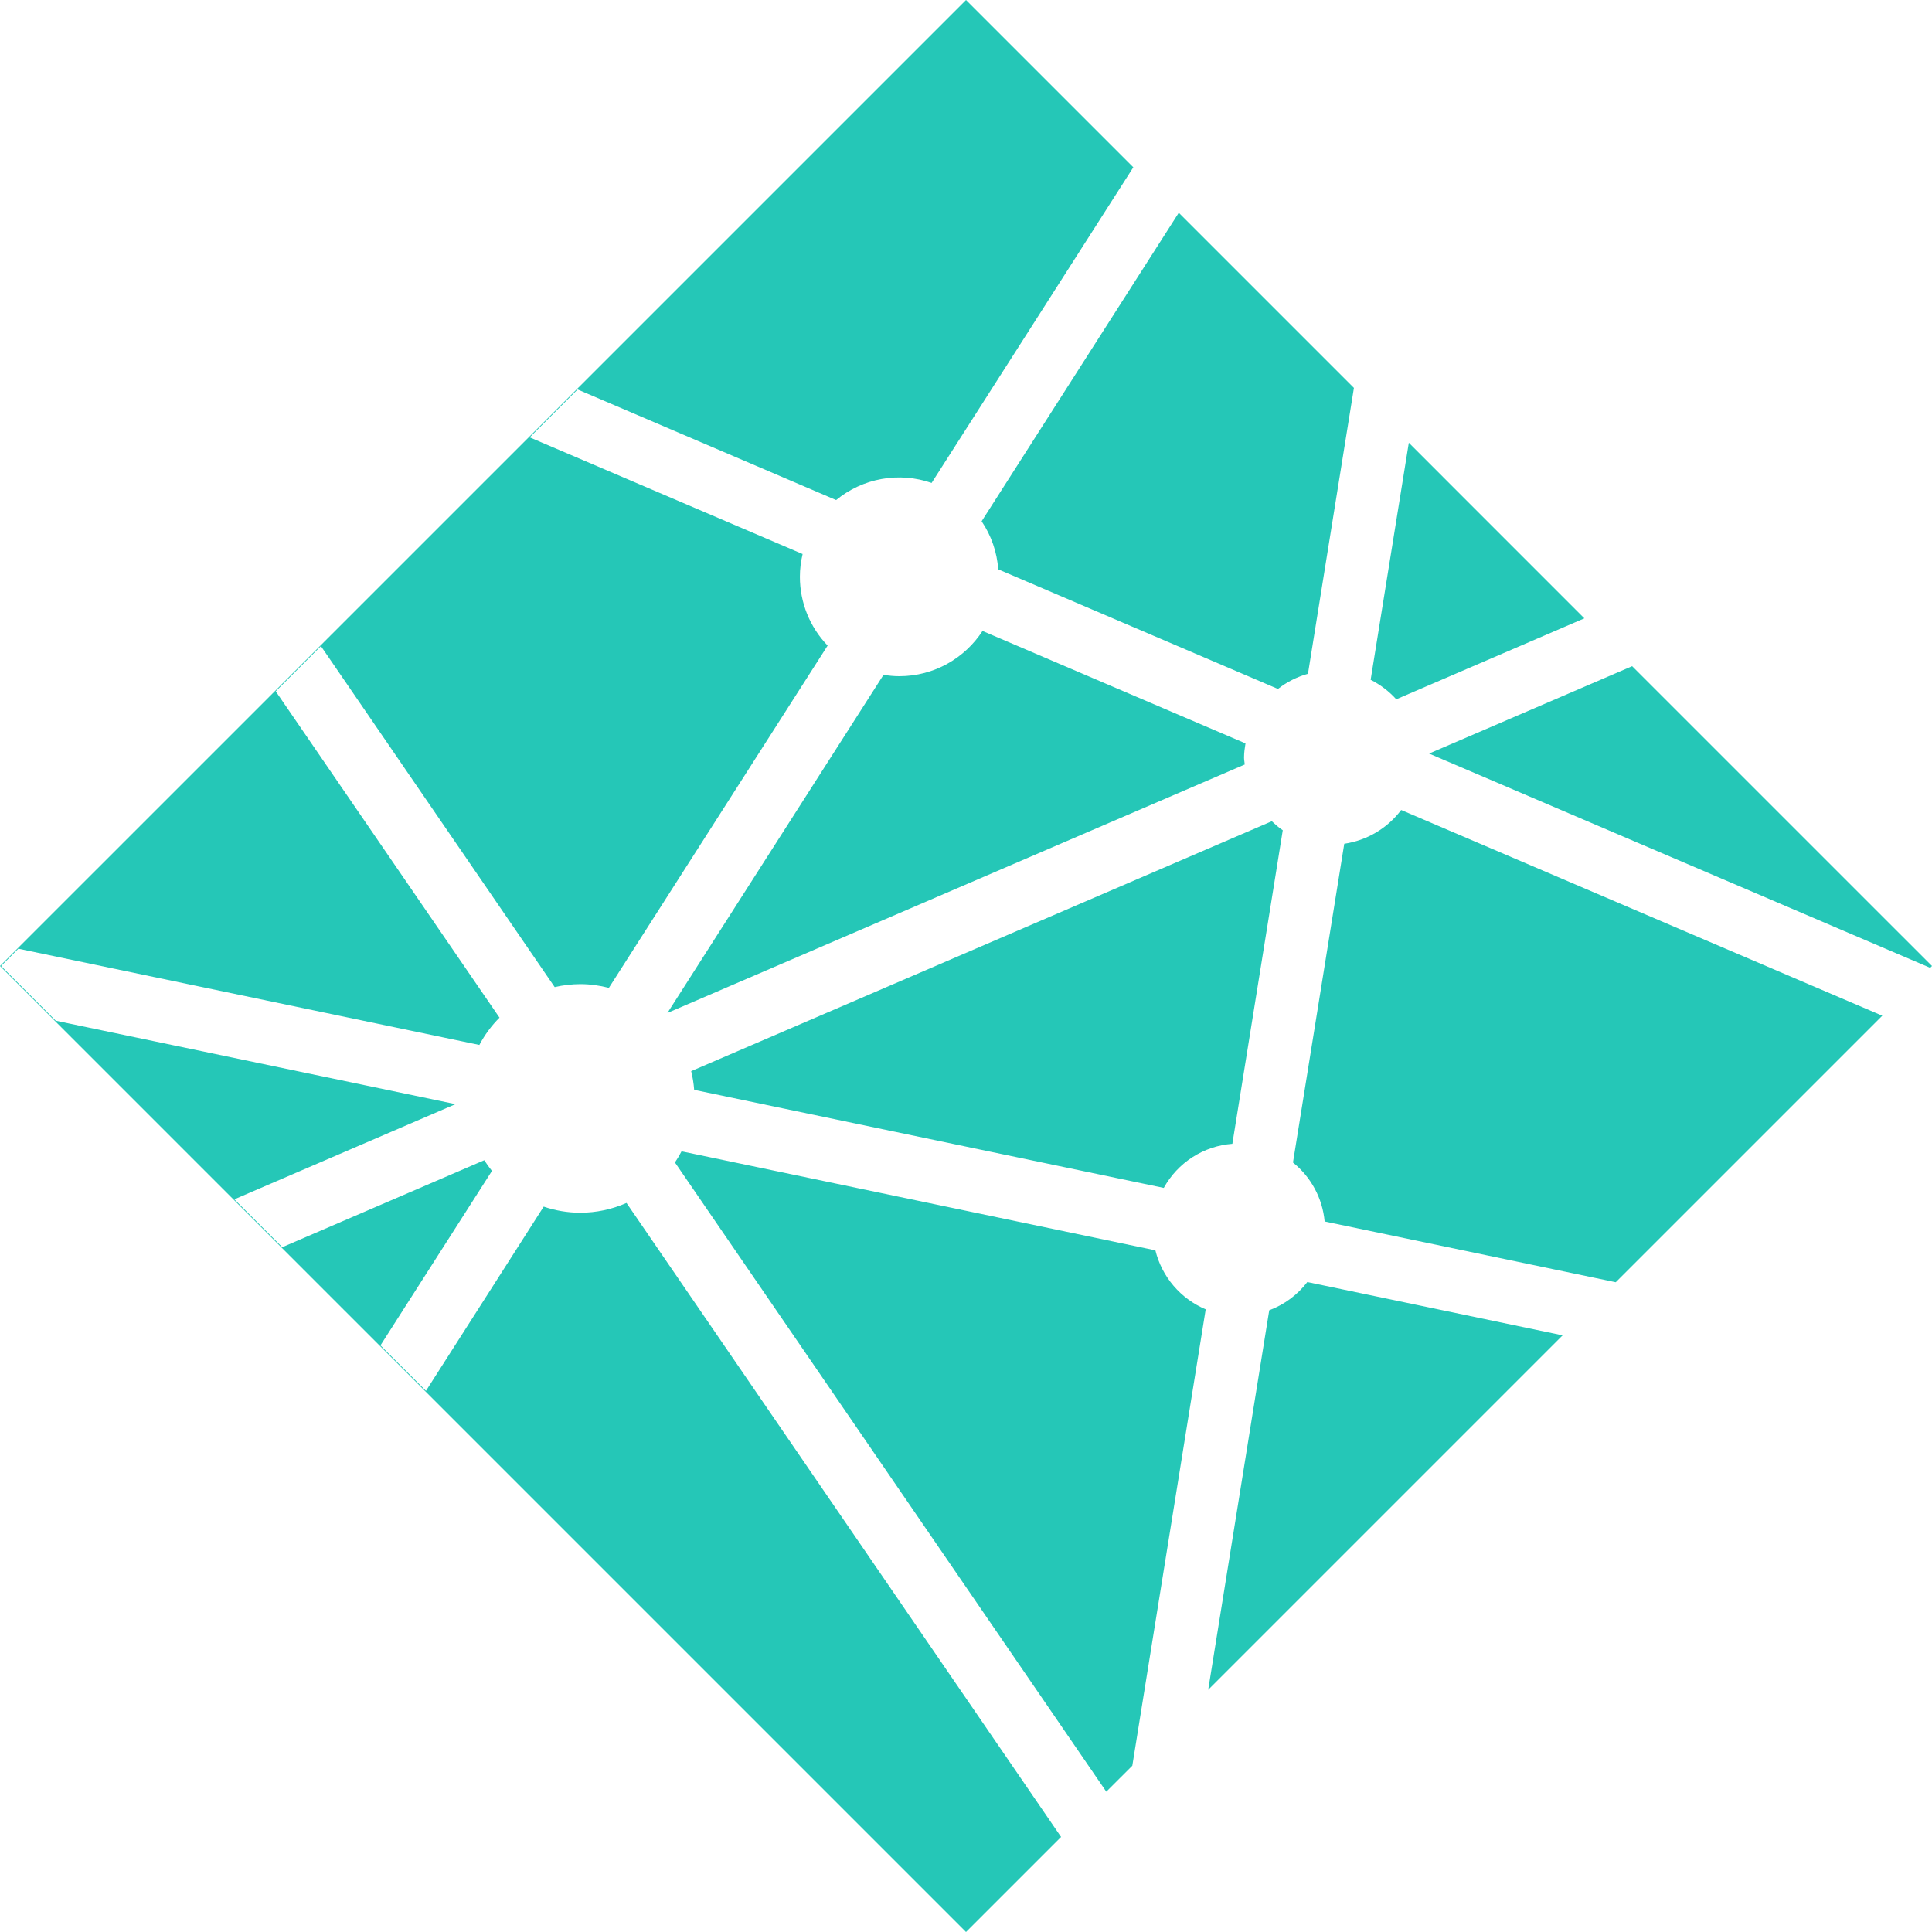
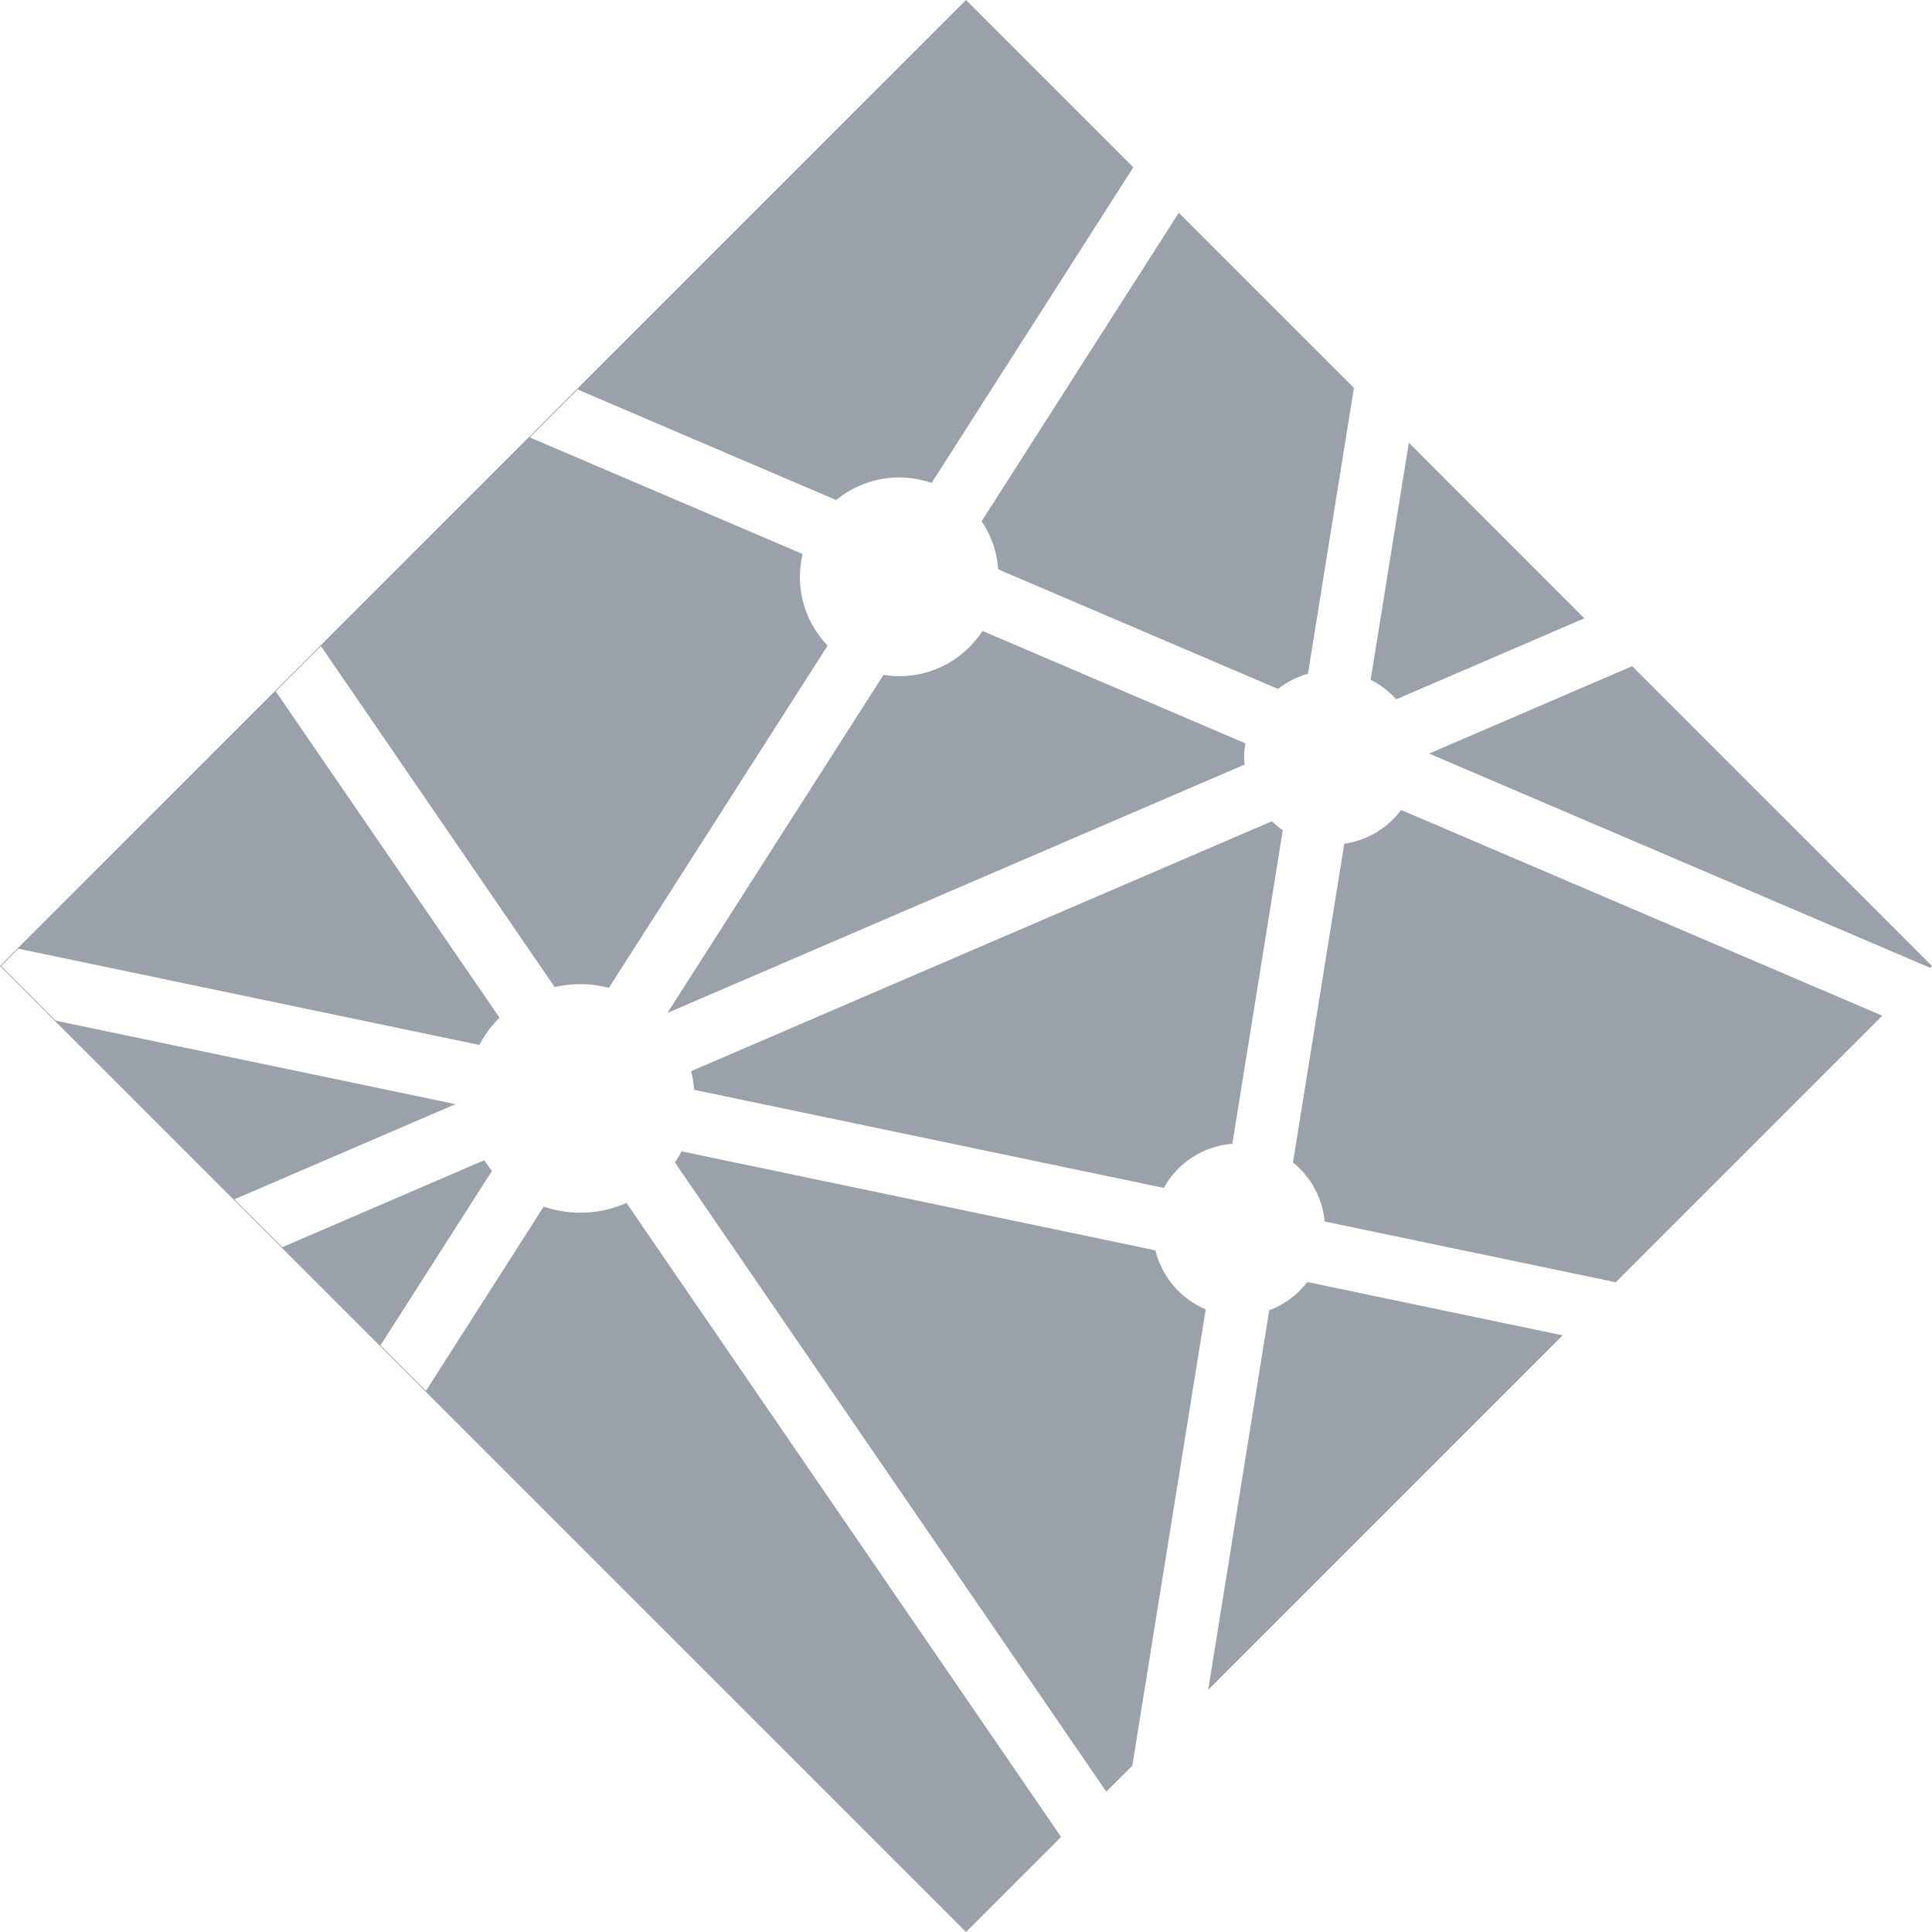
<svg xmlns="http://www.w3.org/2000/svg" width="128" height="128" viewBox="0 0 128 128" fill="none">
-   <path d="M76.547 82.838L45.154 76.278C45.023 76.532 44.877 76.779 44.717 77.016L73.295 118.704L75.019 116.982L79.881 86.748C79.059 86.4 78.33 85.866 77.751 85.187C77.172 84.509 76.76 83.704 76.547 82.838V82.838ZM65.095 41.802C63.919 43.606 61.889 44.8 59.577 44.8C59.221 44.8 58.875 44.764 58.535 44.71L44.218 67.11L82.468 50.65C82.456 50.496 82.421 50.352 82.421 50.194C82.421 49.872 82.466 49.56 82.517 49.252L65.095 41.802ZM66.135 37.72L84.668 45.644C85.258 45.182 85.933 44.841 86.656 44.64L89.701 25.7L78.097 14.096L65.035 34.535C65.675 35.481 66.055 36.58 66.135 37.72ZM104.967 40.966L93.338 29.334L90.809 45.038C91.45 45.36 92.026 45.798 92.507 46.33L104.967 40.966ZM77.103 78.702C77.558 77.876 78.212 77.176 79.005 76.666C79.799 76.155 80.707 75.851 81.647 75.78L84.987 55.006C84.725 54.832 84.492 54.624 84.261 54.41L45.792 70.966C45.891 71.368 45.959 71.778 45.99 72.204L77.103 78.702ZM108.135 44.136L94.68 49.926L127.88 64.12L128 64L108.135 44.136ZM84.09 86.81L80.046 111.952L103.527 88.47L86.614 84.938C85.965 85.787 85.09 86.436 84.09 86.81ZM38.447 80.346C37.596 80.346 36.782 80.2 36.02 79.942L28.221 92.148L25.206 89.136L32.594 77.576C32.412 77.35 32.242 77.113 32.084 76.868L18.701 82.63L15.528 79.458L30.178 73.152L3.692 67.624L0.07 64L1.216 62.854L31.759 69.23C32.11 68.564 32.559 67.954 33.093 67.422L18.268 45.8L21.262 42.806L36.75 65.398C37.306 65.269 37.875 65.202 38.446 65.2C39.1 65.2 39.734 65.292 40.34 65.448L54.833 42.772C53.653 41.548 52.994 39.914 52.995 38.214C52.995 37.694 53.06 37.19 53.175 36.706L35.094 28.976L38.266 25.804L55.396 33.13C56.265 32.414 57.303 31.934 58.411 31.735C59.519 31.537 60.659 31.626 61.722 31.996L75.085 11.084L64.001 0L0 64L64.001 128L70.299 121.702L41.507 79.698C40.543 80.125 39.501 80.346 38.447 80.346ZM89.061 55.902L85.663 77.02C86.257 77.497 86.749 78.089 87.109 78.76C87.47 79.431 87.692 80.168 87.761 80.926L107.048 84.952L124.707 67.293L92.832 53.664C91.919 54.878 90.564 55.682 89.061 55.902Z" fill="#25C7B7" />
+   <path d="M76.547 82.838L45.154 76.278C45.023 76.532 44.877 76.779 44.717 77.016L73.295 118.704L75.019 116.982L79.881 86.748C79.059 86.4 78.33 85.866 77.751 85.187C77.172 84.509 76.76 83.704 76.547 82.838V82.838ZM65.095 41.802C63.919 43.606 61.889 44.8 59.577 44.8C59.221 44.8 58.875 44.764 58.535 44.71L44.218 67.11L82.468 50.65C82.456 50.496 82.421 50.352 82.421 50.194C82.421 49.872 82.466 49.56 82.517 49.252L65.095 41.802ZM66.135 37.72L84.668 45.644C85.258 45.182 85.933 44.841 86.656 44.64L89.701 25.7L78.097 14.096L65.035 34.535C65.675 35.481 66.055 36.58 66.135 37.72ZM104.967 40.966L93.338 29.334L90.809 45.038C91.45 45.36 92.026 45.798 92.507 46.33L104.967 40.966ZM77.103 78.702C77.558 77.876 78.212 77.176 79.005 76.666C79.799 76.155 80.707 75.851 81.647 75.78L84.987 55.006C84.725 54.832 84.492 54.624 84.261 54.41L45.792 70.966C45.891 71.368 45.959 71.778 45.99 72.204L77.103 78.702ZM108.135 44.136L94.68 49.926L127.88 64.12L128 64L108.135 44.136ZM84.09 86.81L80.046 111.952L103.527 88.47L86.614 84.938C85.965 85.787 85.09 86.436 84.09 86.81ZM38.447 80.346C37.596 80.346 36.782 80.2 36.02 79.942L28.221 92.148L25.206 89.136L32.594 77.576C32.412 77.35 32.242 77.113 32.084 76.868L18.701 82.63L15.528 79.458L30.178 73.152L3.692 67.624L0.07 64L1.216 62.854L31.759 69.23C32.11 68.564 32.559 67.954 33.093 67.422L18.268 45.8L21.262 42.806L36.75 65.398C37.306 65.269 37.875 65.202 38.446 65.2C39.1 65.2 39.734 65.292 40.34 65.448L54.833 42.772C53.653 41.548 52.994 39.914 52.995 38.214C52.995 37.694 53.06 37.19 53.175 36.706L35.094 28.976L38.266 25.804L55.396 33.13C56.265 32.414 57.303 31.934 58.411 31.735C59.519 31.537 60.659 31.626 61.722 31.996L75.085 11.084L64.001 0L0 64L64.001 128L70.299 121.702L41.507 79.698C40.543 80.125 39.501 80.346 38.447 80.346ZM89.061 55.902L85.663 77.02C86.257 77.497 86.749 78.089 87.109 78.76C87.47 79.431 87.692 80.168 87.761 80.926L107.048 84.952L124.707 67.293L92.832 53.664C91.919 54.878 90.564 55.682 89.061 55.902Z" fill="#9ba1ab" />
</svg>
